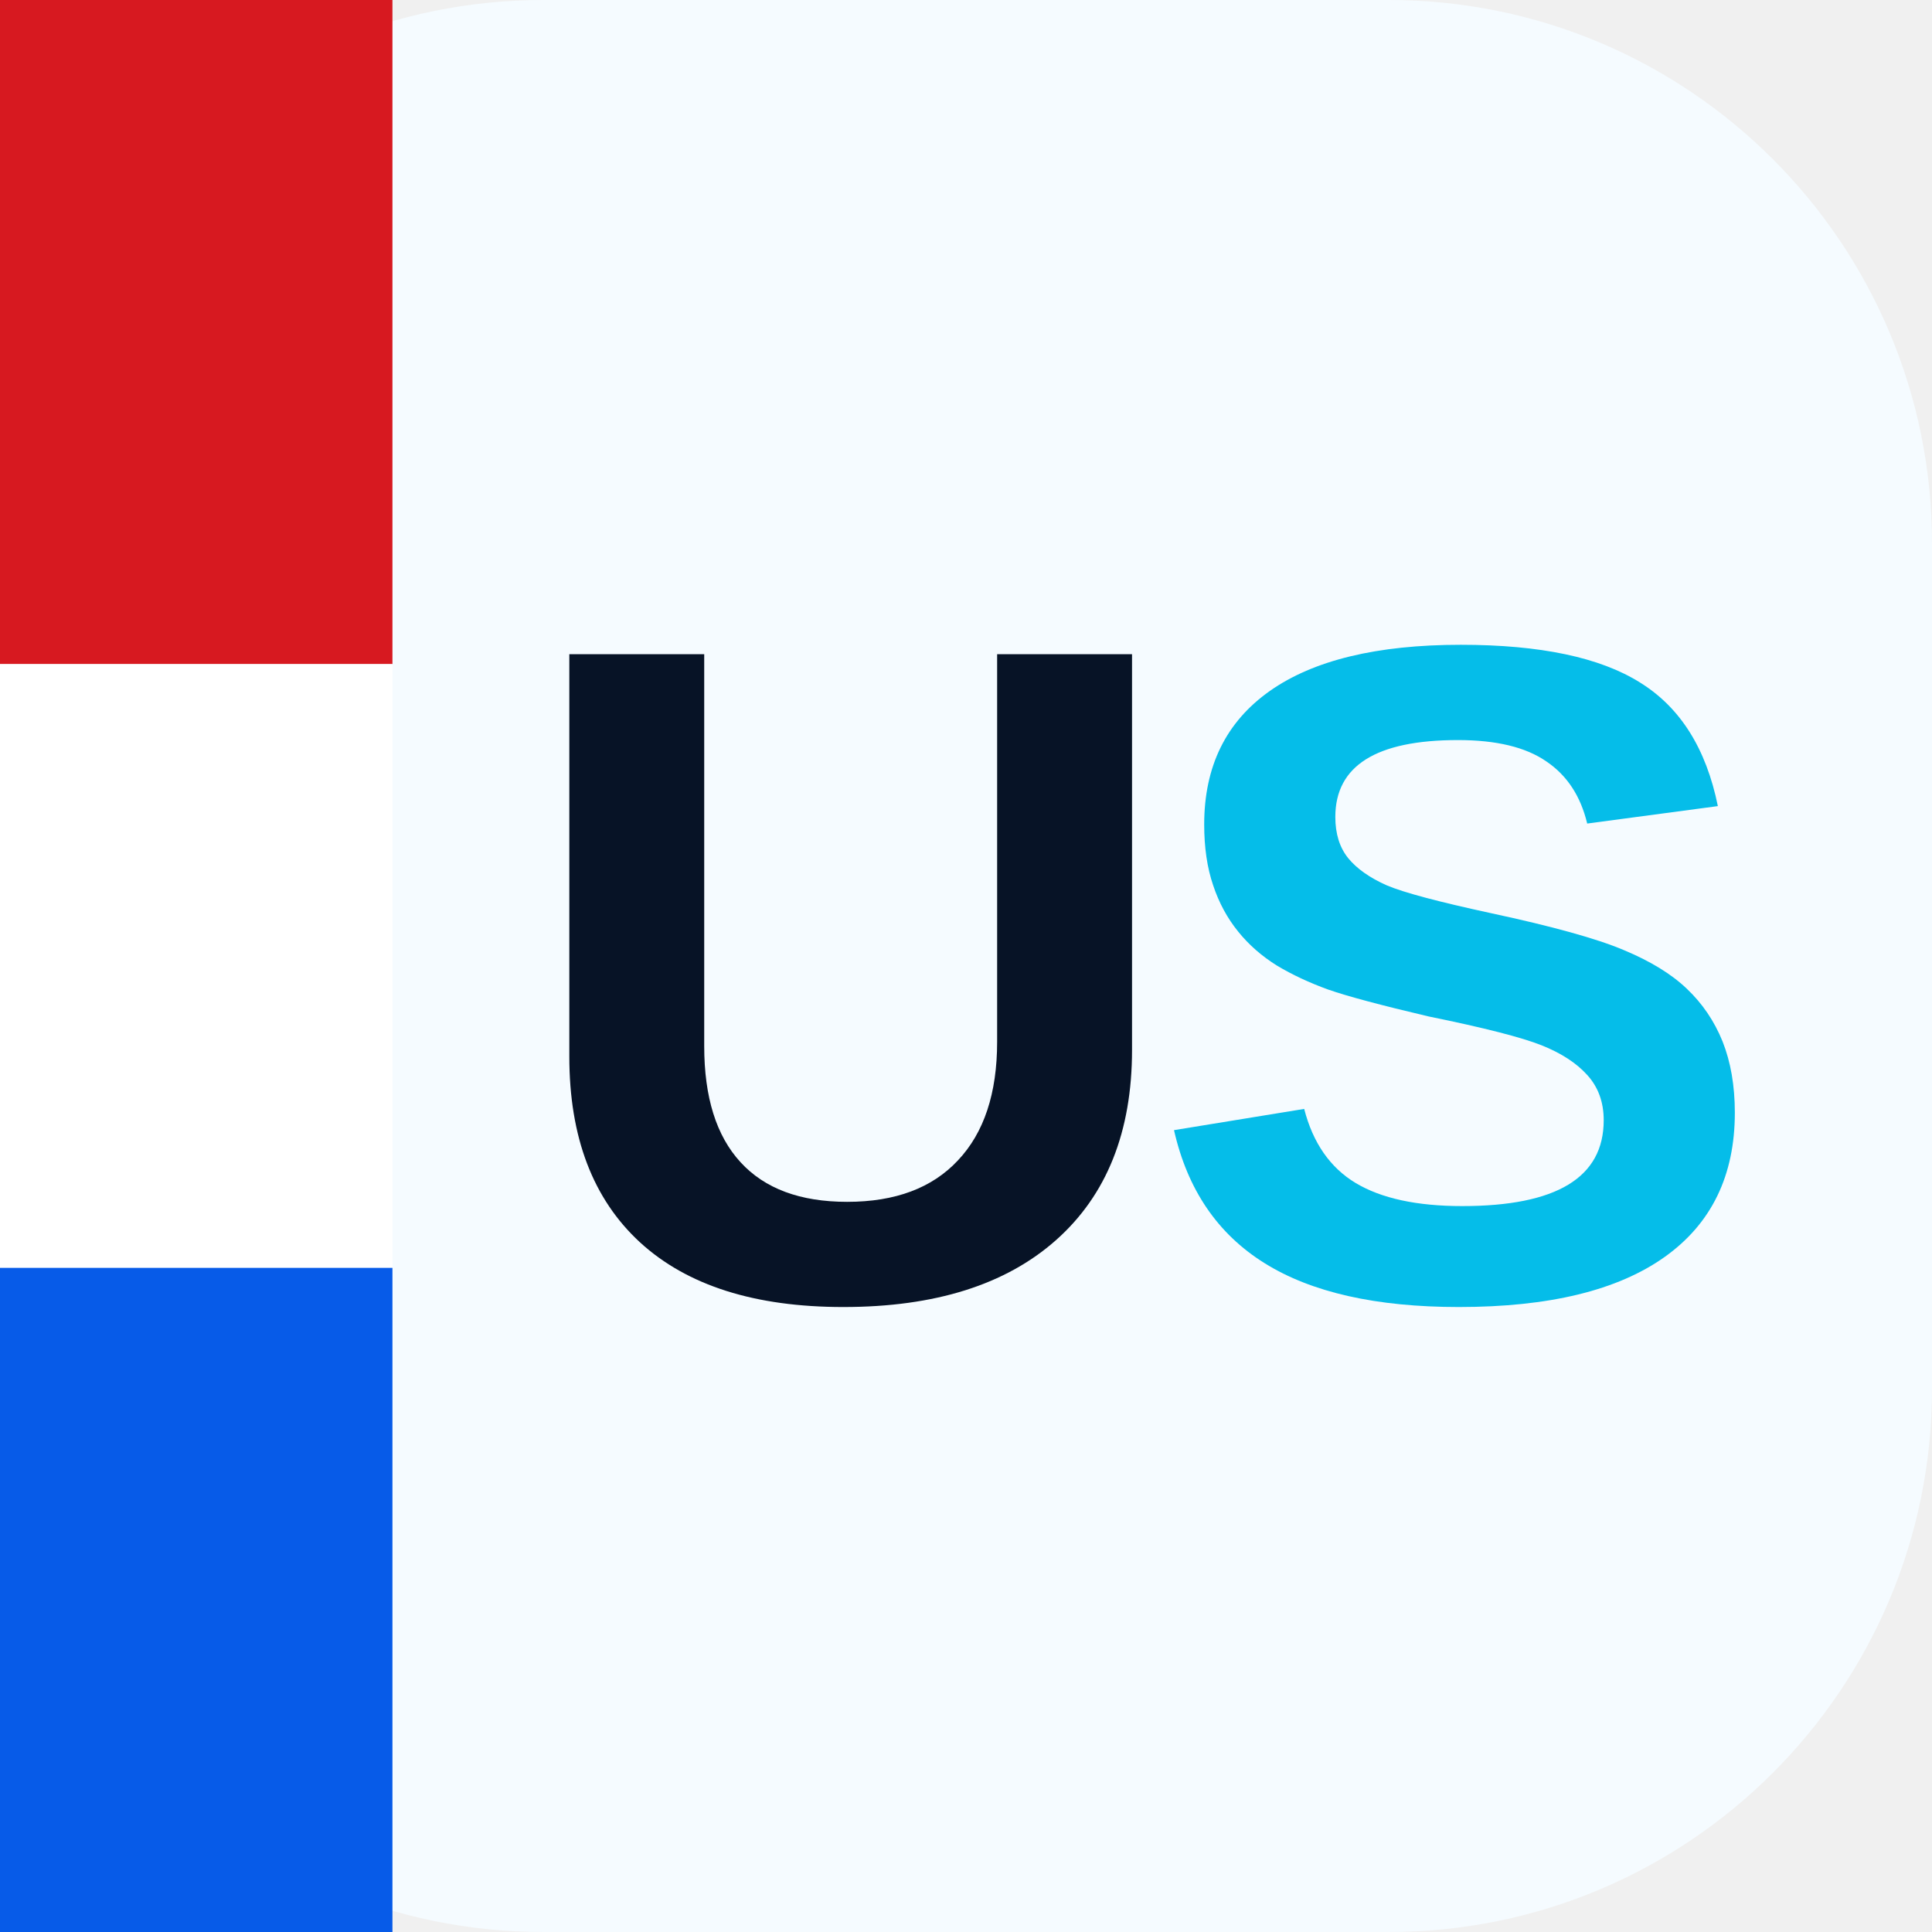
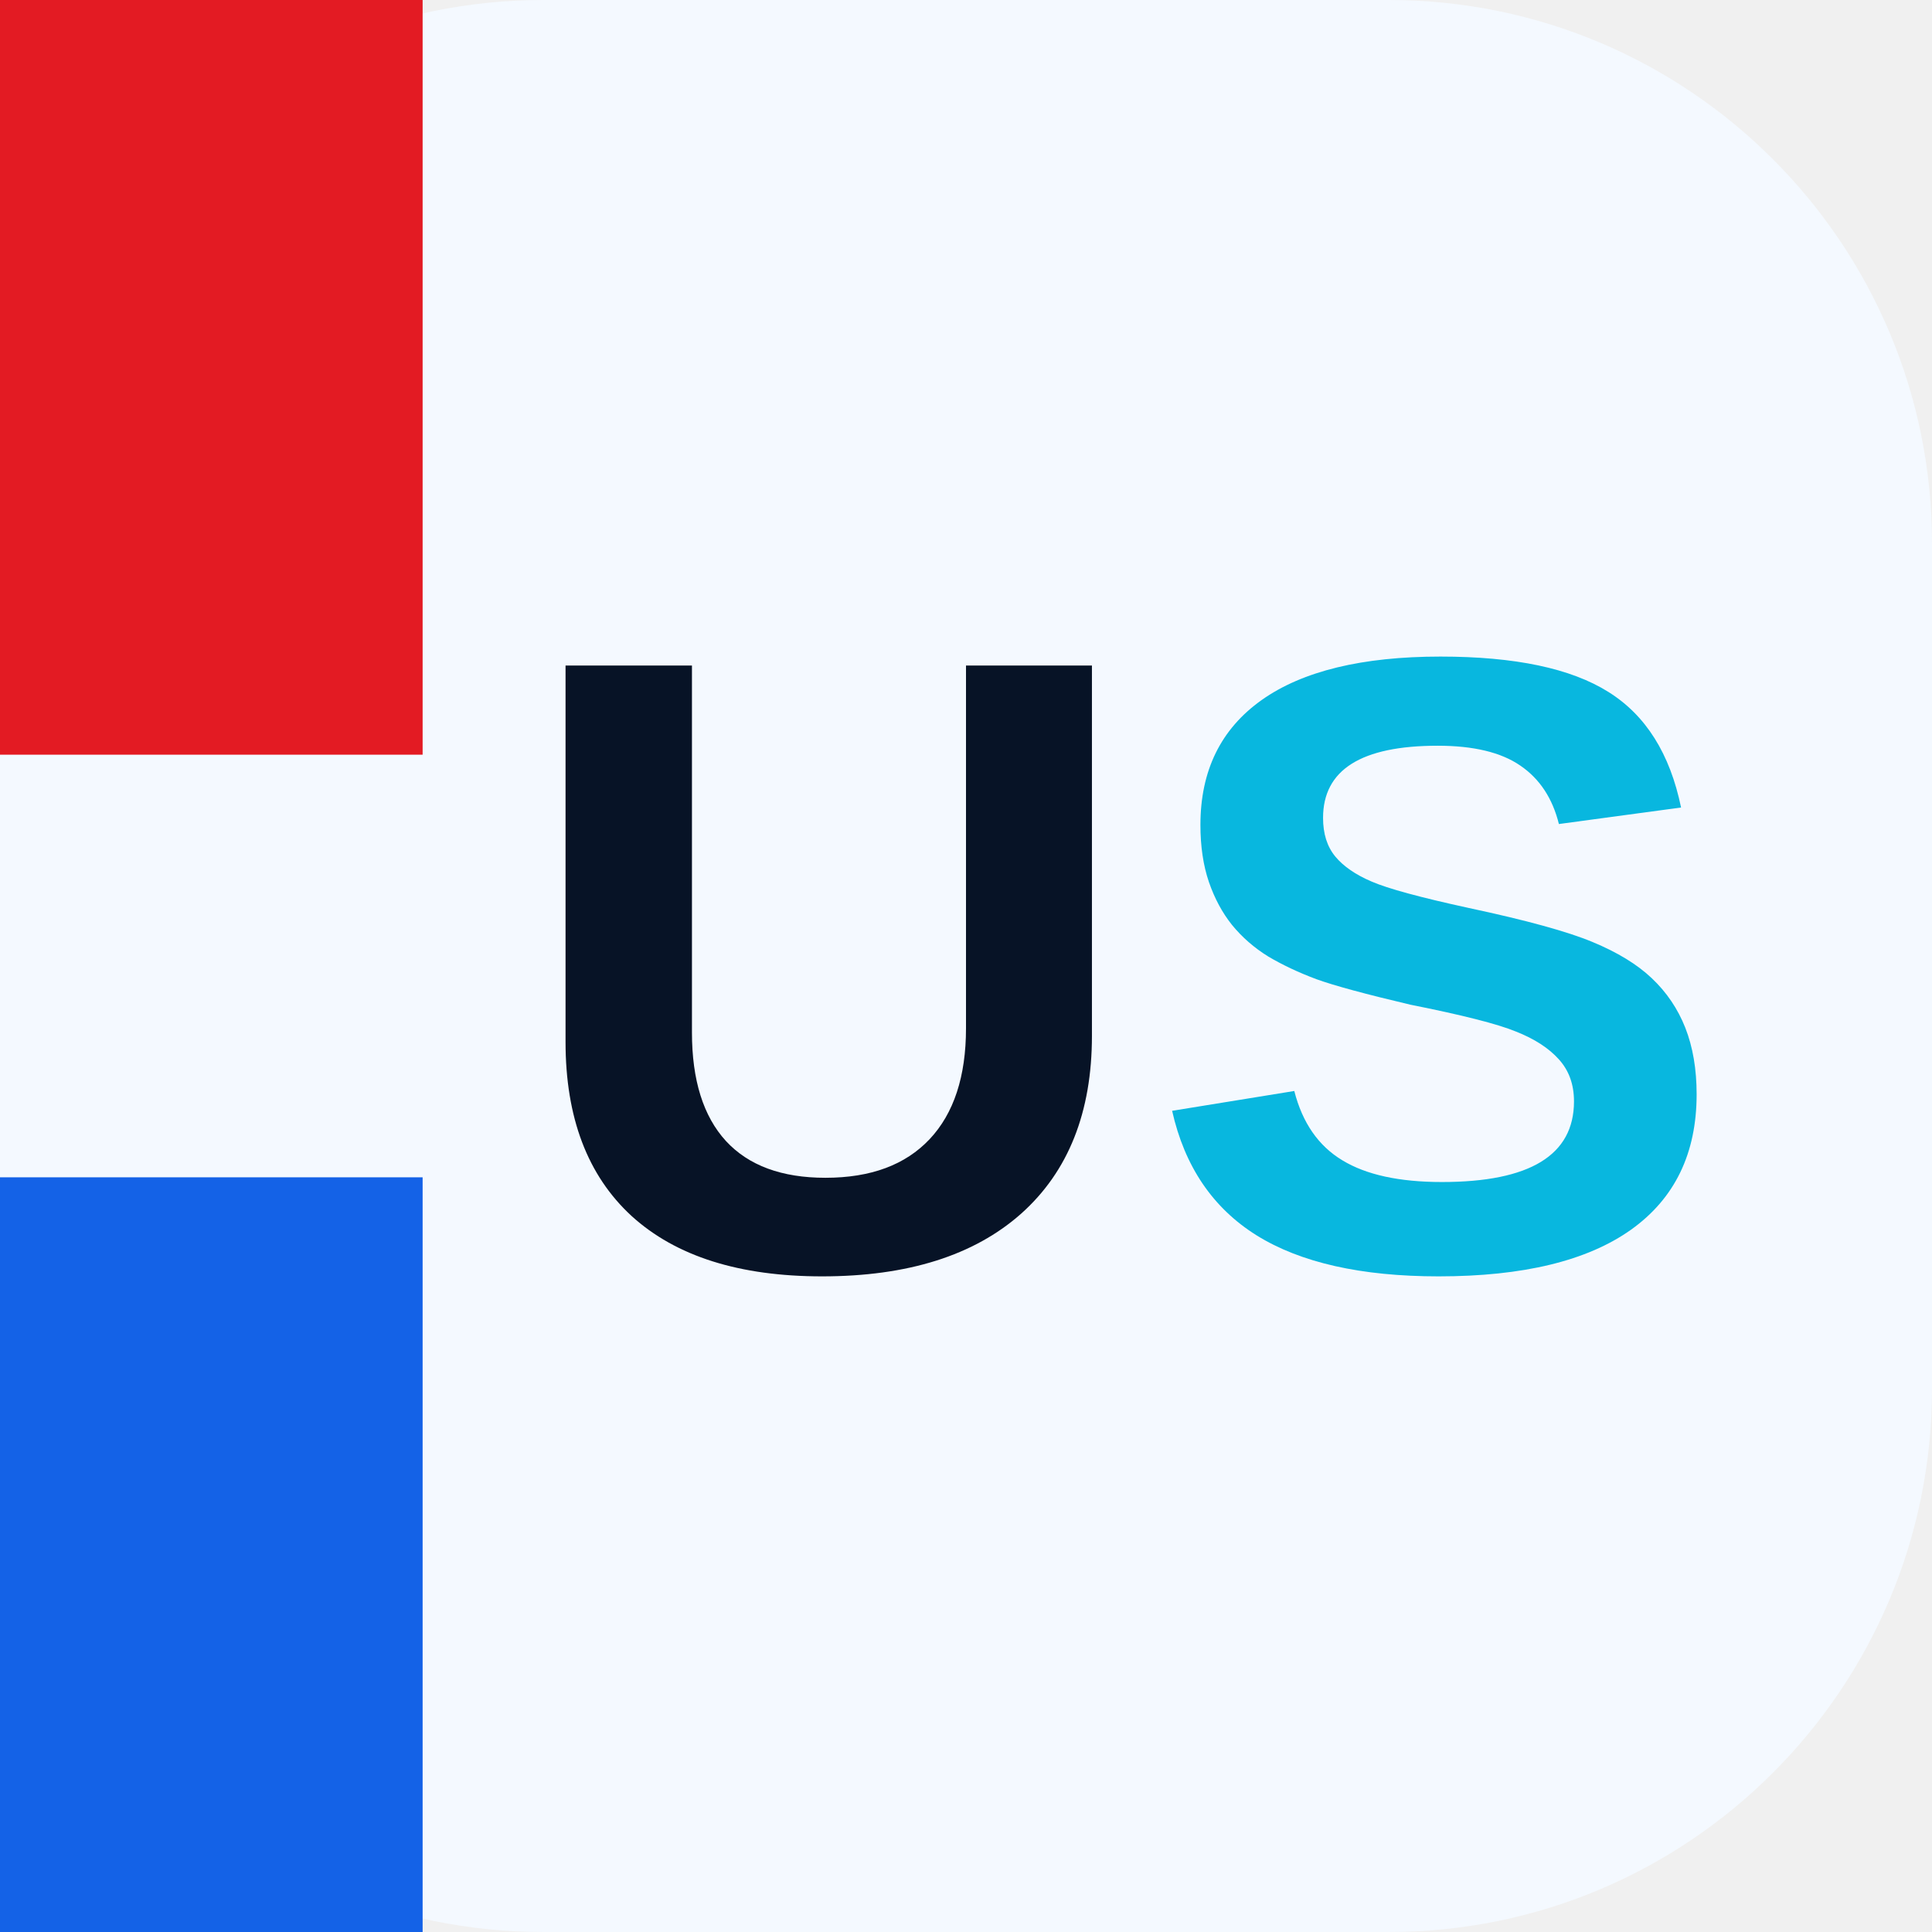
<svg xmlns="http://www.w3.org/2000/svg" viewBox="0 0 64 64">
-   <rect width="64" height="64" rx="18" fill="#f5fbff" />
-   <path d="M0 0h13v22H0z" fill="#d71920" />
-   <path d="M0 22h13v20H0z" fill="#fff" />
-   <path d="M0 42h13v22H0z" fill="#075be8" />
-   <text x="17" y="43" font-family="Arial, sans-serif" font-weight="900" font-size="31" fill="#071326">U</text>
-   <text x="38" y="43" font-family="Arial, sans-serif" font-weight="900" font-size="31" fill="#05bde9">S</text>
+   <rect width="64" height="64" rx="18" fill="#f4f9ff" />
+   <path d="M0 0h14v25H0z" fill="#e31b23" />
+   <path d="M0 39h14v25H0z" fill="#1462e7" />
+   <text x="17" y="42" font-family="Arial, sans-serif" font-size="29" font-weight="900" fill="#071326">U</text>
+   <text x="38" y="42" font-family="Arial, sans-serif" font-size="29" font-weight="900" fill="#08b7df">S</text>
</svg>
